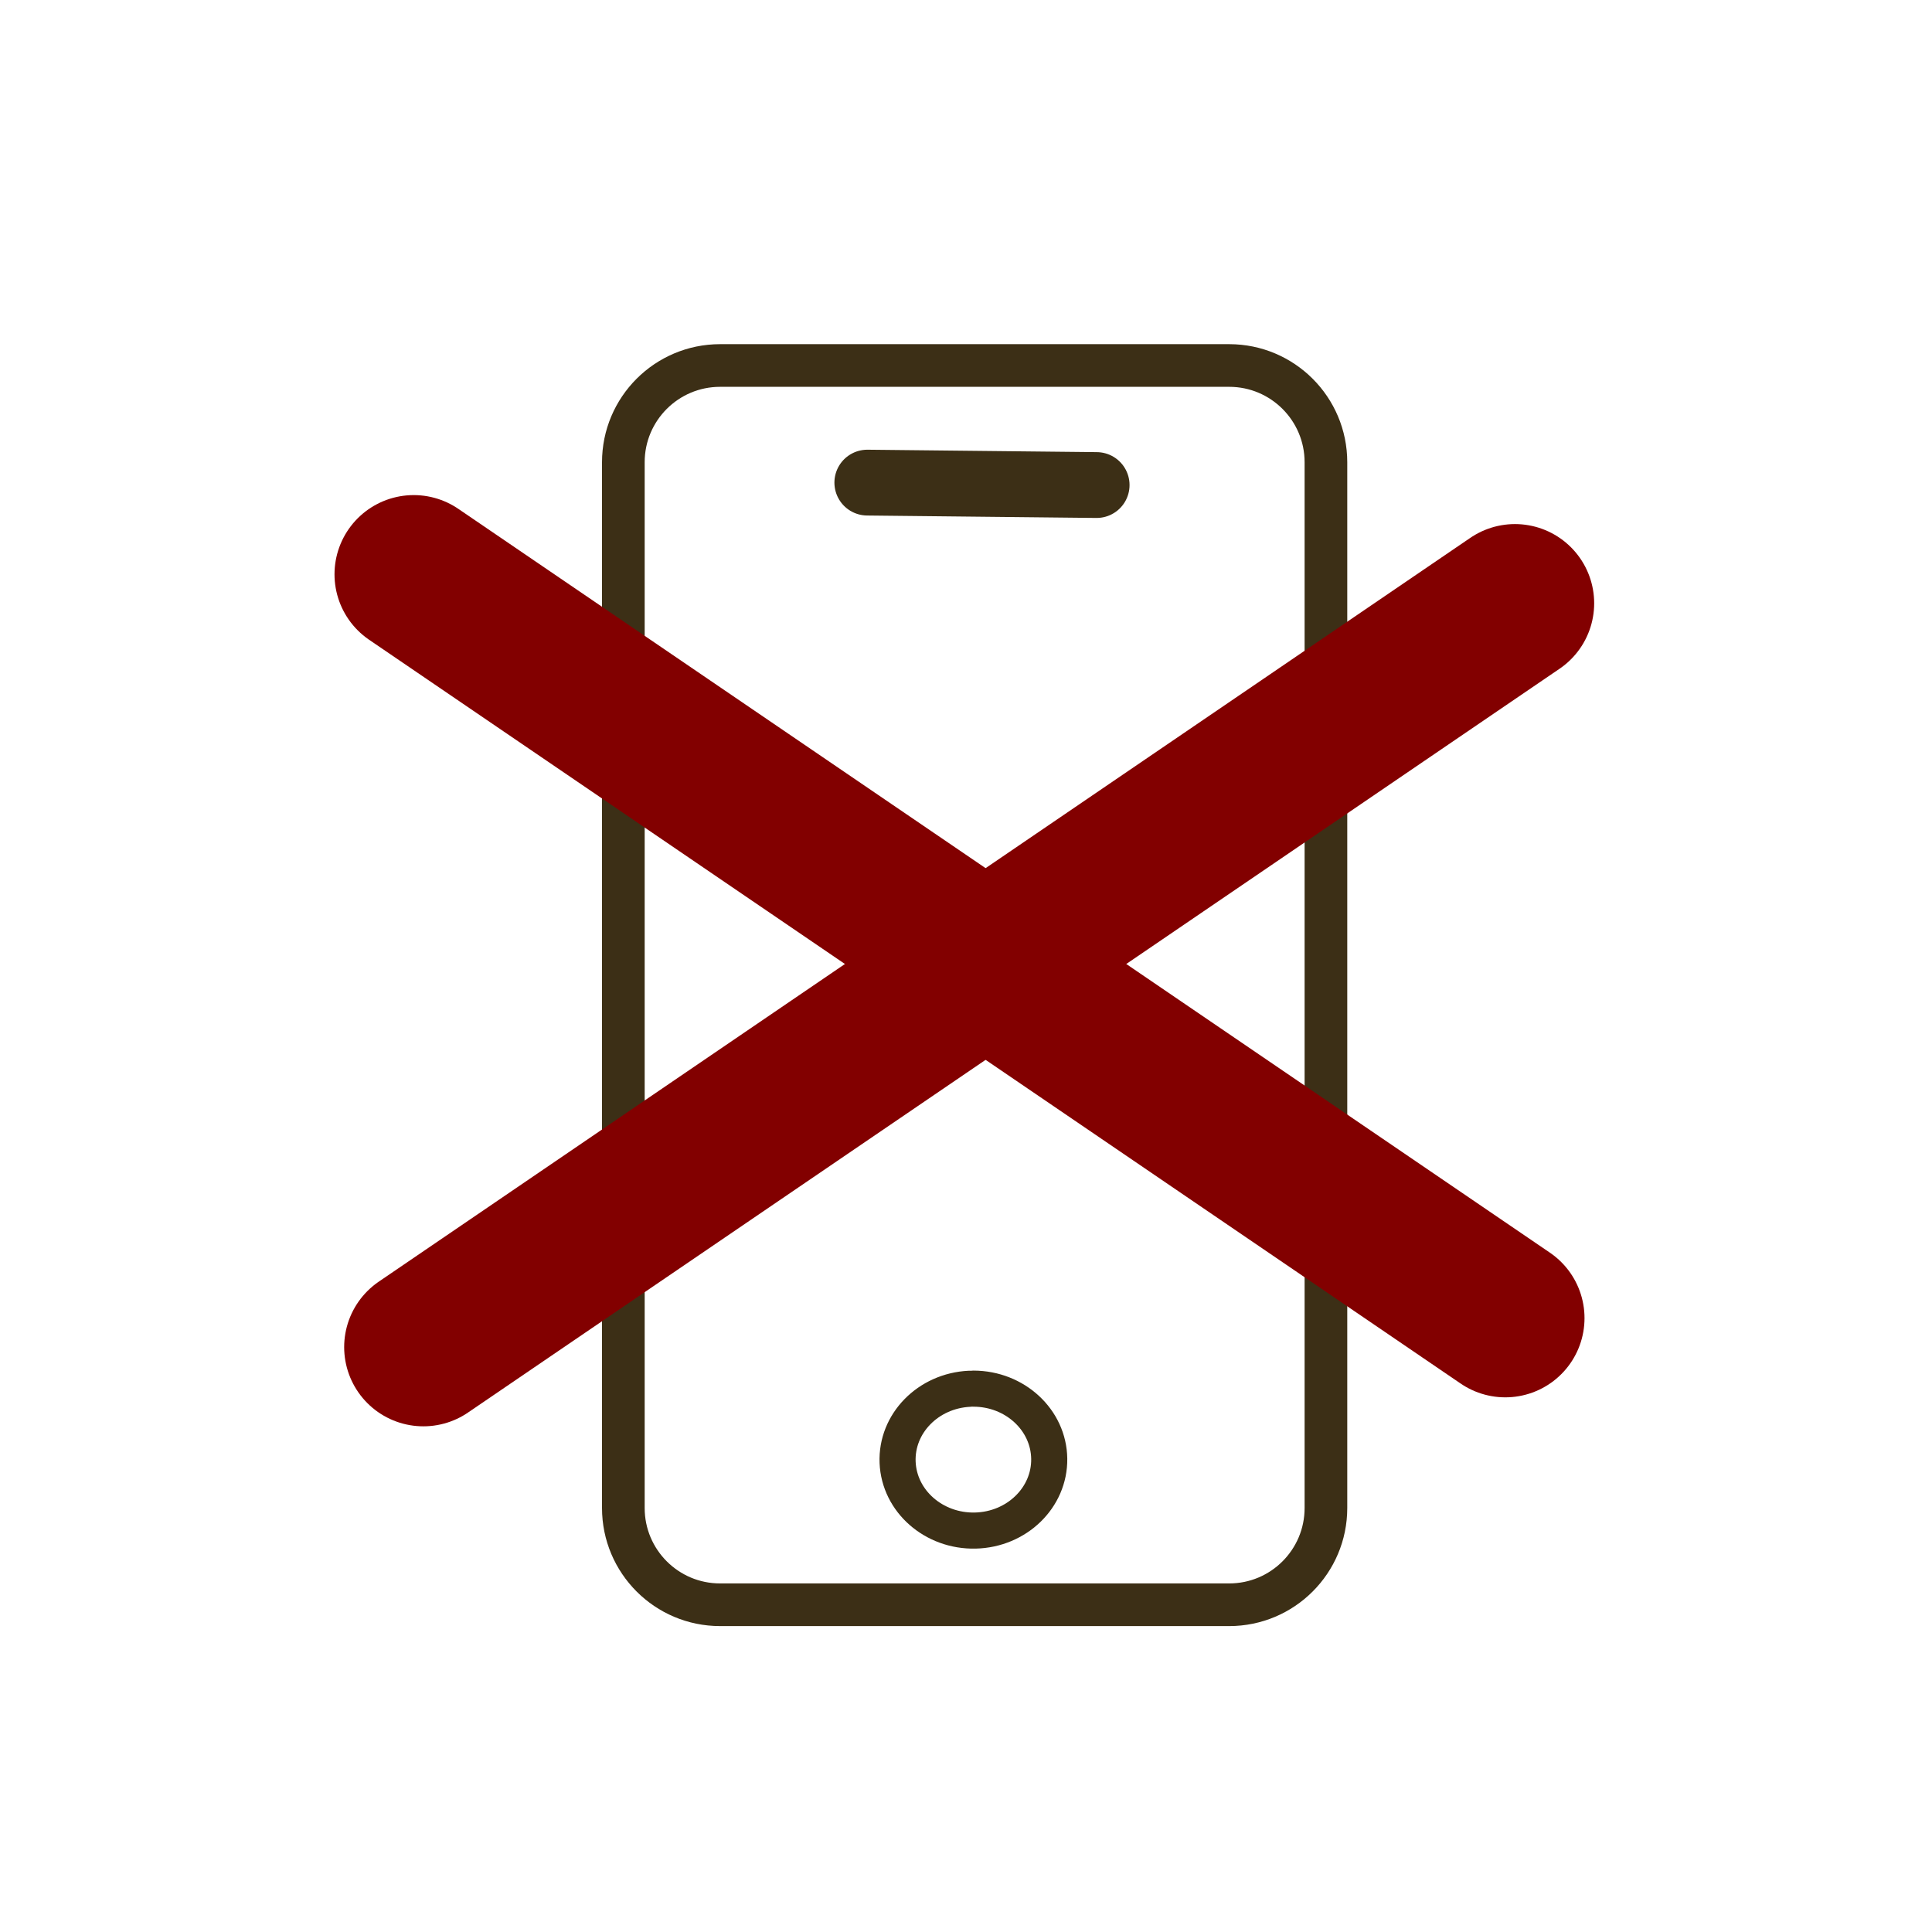
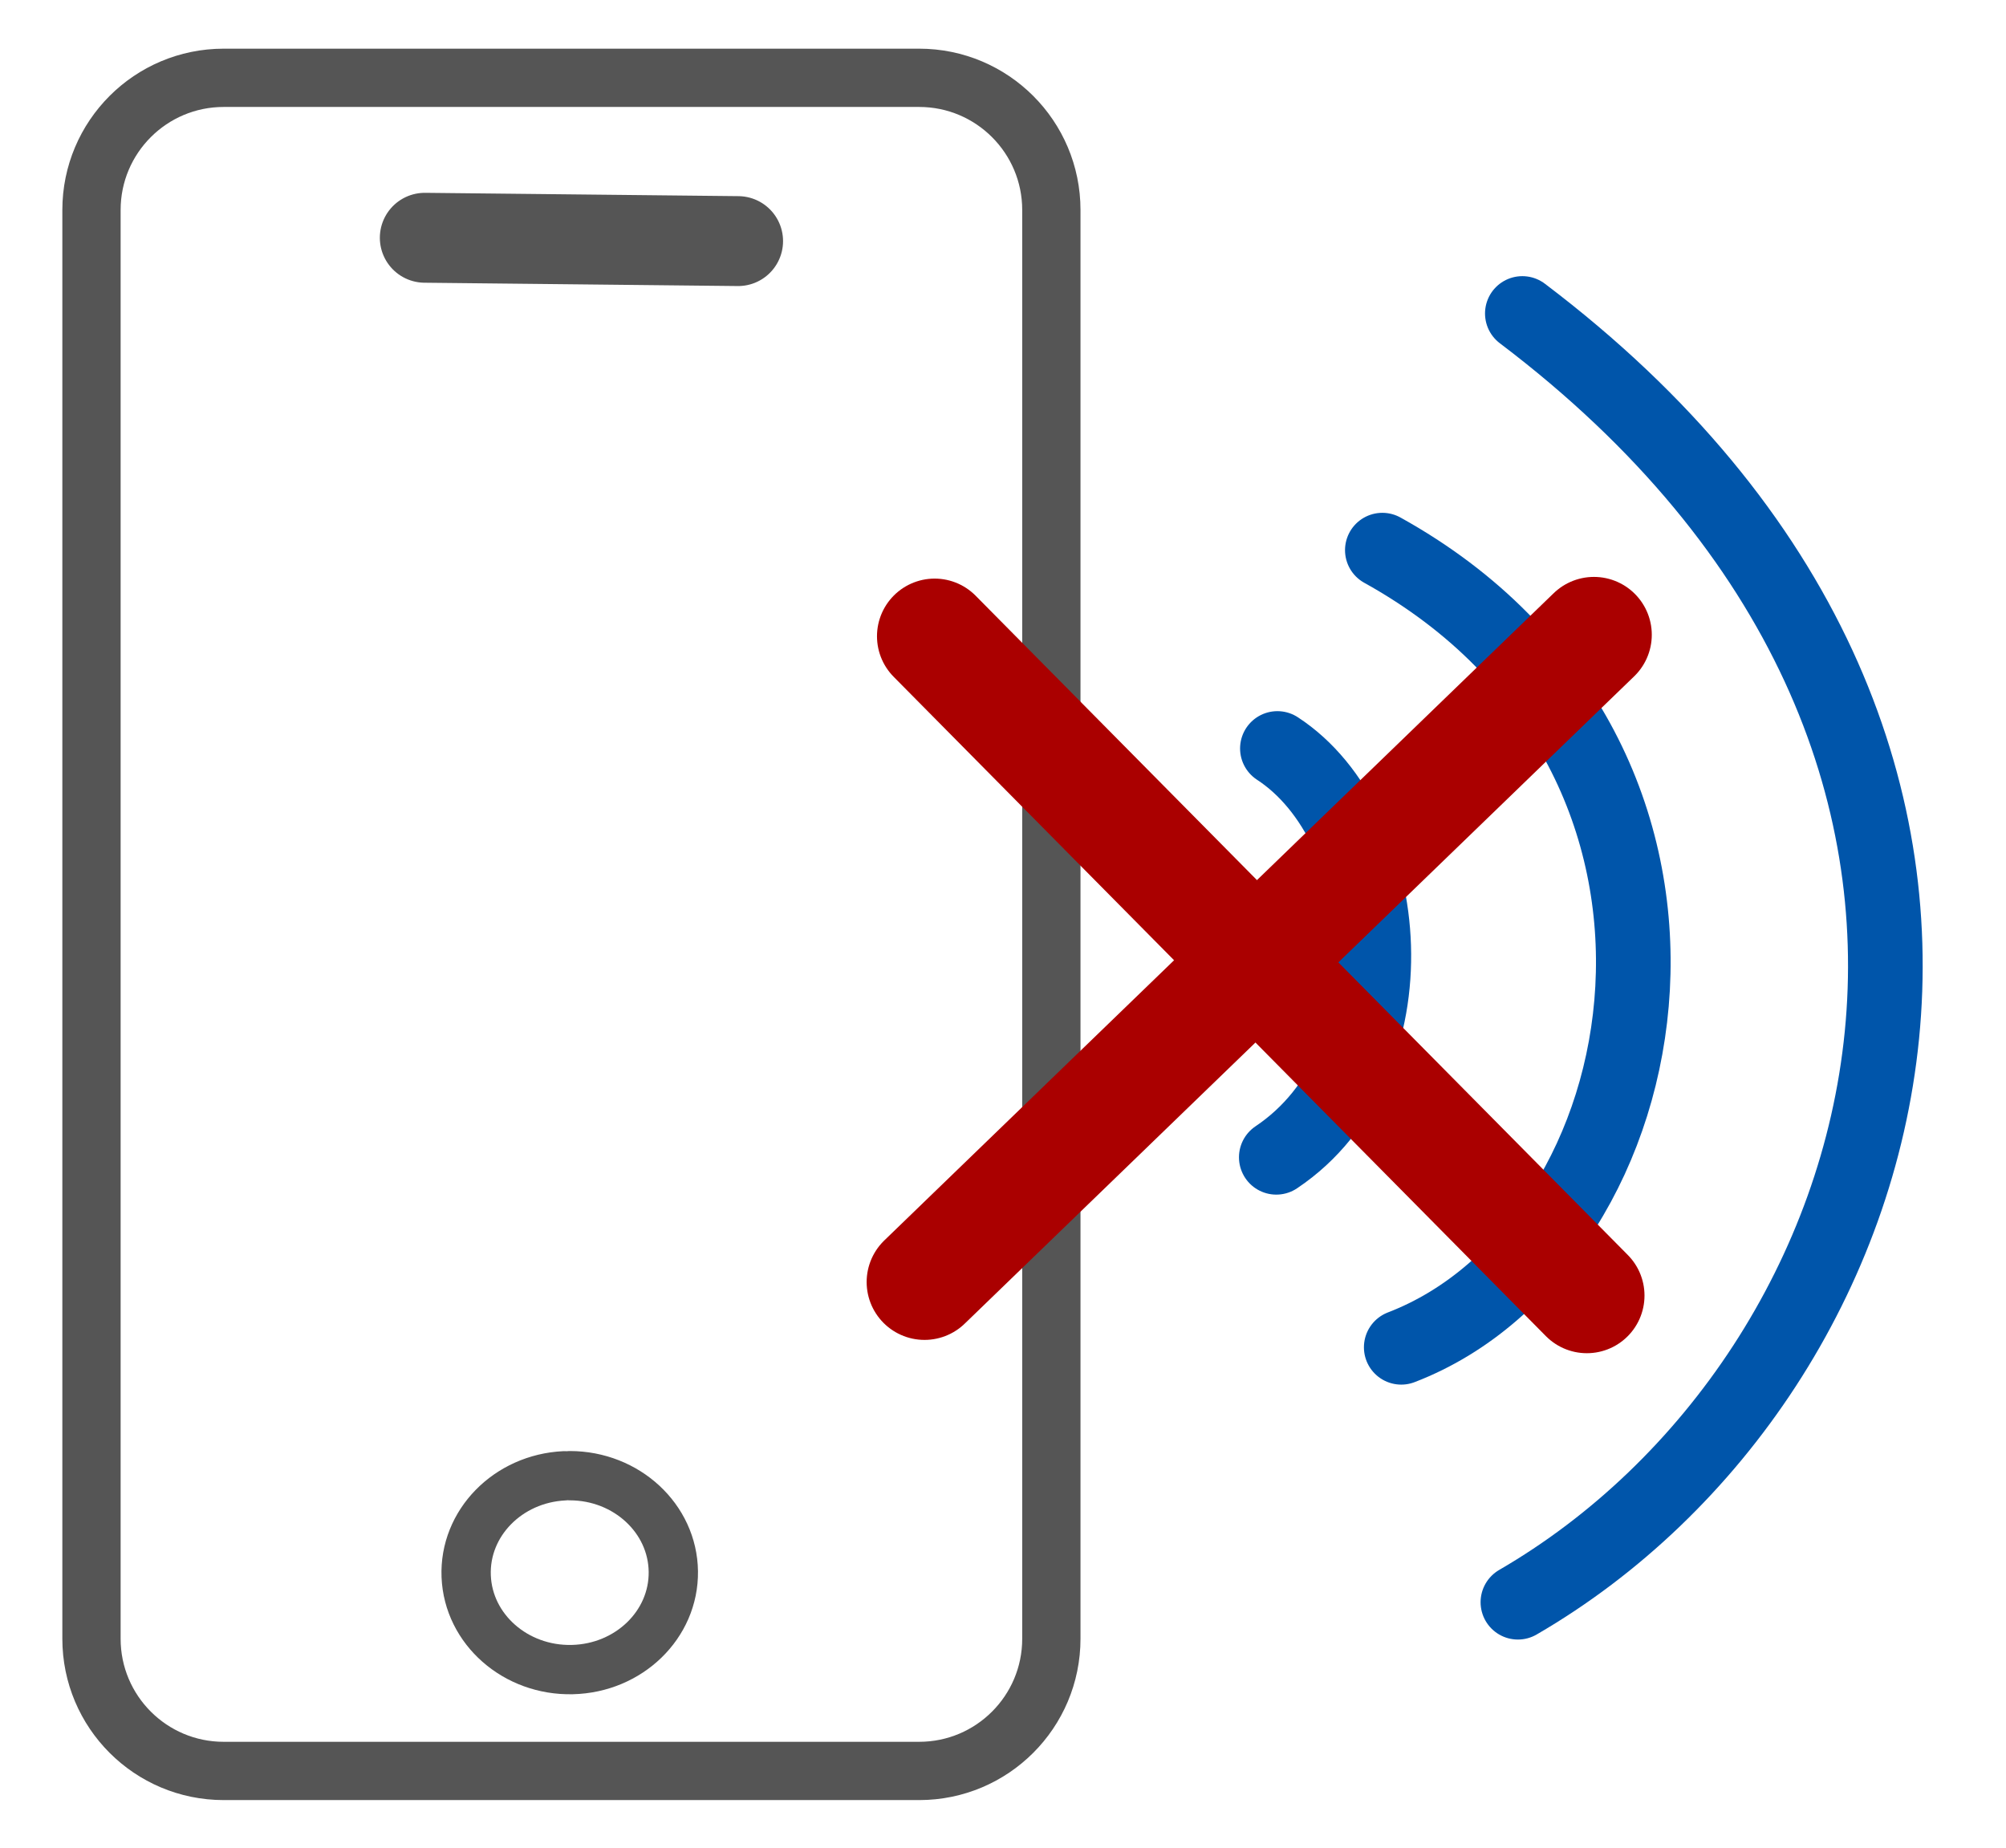
- <svg xmlns="http://www.w3.org/2000/svg" width="50" height="50" viewBox="0 0 50 50" id="svg2" version="1.1">
+ <svg xmlns="http://www.w3.org/2000/svg" width="38" height="35" viewBox="0 0 38 35" id="svg2" version="1.1">
  <defs id="defs4" />
-   <g id="layer1" transform="translate(0,-1002.362)">
-     <rect ry="2.504" y="1011.821" x="16.132" height="32.072" width="18.183" id="rect5077" style="fill:none;fill-opacity:1;stroke:#3c2f16;stroke-width:1.104;stroke-linecap:round;stroke-linejoin:miter;stroke-miterlimit:4;stroke-dasharray:none;stroke-opacity:1" />
-     <path id="path5079" d="m 22.446,1014.852 5.935,0.063" style="fill:none;fill-rule:evenodd;stroke:#3c2f16;stroke-width:1.703;stroke-linecap:round;stroke-linejoin:miter;stroke-miterlimit:4;stroke-dasharray:none;stroke-opacity:1" />
-     <path d="m 25.194,1038.3 a 1.963,1.837 0 0 1 1.96,1.815 1.963,1.837 0 0 1 -1.914,1.858 1.963,1.837 0 0 1 -2.01,-1.766 1.963,1.837 0 0 1 1.862,-1.904" id="path5081" style="fill:none;fill-opacity:1;stroke:#3c2f16;stroke-width:0.934;stroke-linecap:round;stroke-linejoin:miter;stroke-miterlimit:4;stroke-dasharray:none;stroke-opacity:1" />
-     <path style="fill:none;fill-rule:evenodd;stroke:#820000;stroke-width:4.1;stroke-linecap:round;stroke-linejoin:miter;stroke-miterlimit:4;stroke-dasharray:none;stroke-opacity:1" d="m 10.707,1017.225 28.25,19.25" id="path5125" />
-     <path id="path5129" d="m 39.207,1017.975 -28.25,19.25" style="fill:none;fill-rule:evenodd;stroke:#820000;stroke-width:4.1;stroke-linecap:round;stroke-linejoin:miter;stroke-miterlimit:4;stroke-dasharray:none;stroke-opacity:1" />
+   <g id="layer1" transform="translate(0,-1017.362)">
+     <rect style="fill:none;fill-opacity:1;stroke:#555555;stroke-width:1.104;stroke-linecap:round;stroke-linejoin:miter;stroke-miterlimit:4;stroke-dasharray:none;stroke-opacity:1" id="rect4983" width="18.183" height="32.072" x="1.733" y="1018.836" ry="2.504" />
+     <path style="fill:none;fill-rule:evenodd;stroke:#555555;stroke-width:1.703;stroke-linecap:round;stroke-linejoin:miter;stroke-miterlimit:4;stroke-dasharray:none;stroke-opacity:1" d="m 8.047,1021.866 5.935,0.063" id="path4987" />
+     <path style="fill:none;fill-opacity:1;stroke:#555555;stroke-width:0.934;stroke-linecap:round;stroke-linejoin:miter;stroke-miterlimit:4;stroke-dasharray:none;stroke-opacity:1" id="path4989" d="m 10.795,1045.315 a 1.963,1.837 0 0 1 1.96,1.815 1.963,1.837 0 0 1 -1.914,1.858 1.963,1.837 0 0 1 -2.01,-1.767 1.963,1.837 0 0 1 1.862,-1.904" />
+     <path style="fill:none;fill-rule:evenodd;stroke:#0055aa;stroke-width:1.414px;stroke-linecap:round;stroke-linejoin:miter;stroke-opacity:1" d="m 24.177,1039.284 c 2.66,-1.781 2.253,-6.288 0.021,-7.744" id="path5043" />
+     <path id="path5045" d="m 26.544,1042.883 c 5.058,-1.944 6.748,-11.158 -0.358,-15.1" style="fill:none;fill-rule:evenodd;stroke:#0055aa;stroke-width:1.414px;stroke-linecap:round;stroke-linejoin:miter;stroke-opacity:1" />
+     <path style="fill:none;fill-rule:evenodd;stroke:#0055aa;stroke-width:1.414px;stroke-linecap:round;stroke-linejoin:miter;stroke-opacity:1" d="m 28.754,1047.712 c 7.424,-4.305 10.936,-16.204 0.084,-24.412" id="path5047" />
+     <path style="fill:none;fill-rule:evenodd;stroke:#aa0000;stroke-width:2.184;stroke-linecap:round;stroke-linejoin:miter;stroke-miterlimit:4;stroke-dasharray:none;stroke-opacity:1" d="m 17.705,1029.414 12.355,12.489" id="path5125" />
+     <path id="path5129" d="m 30.194,1029.386 -12.681,12.261" style="fill:none;fill-rule:evenodd;stroke:#aa0000;stroke-width:2.192;stroke-linecap:round;stroke-linejoin:miter;stroke-miterlimit:4;stroke-dasharray:none;stroke-opacity:1" />
  </g>
</svg>
